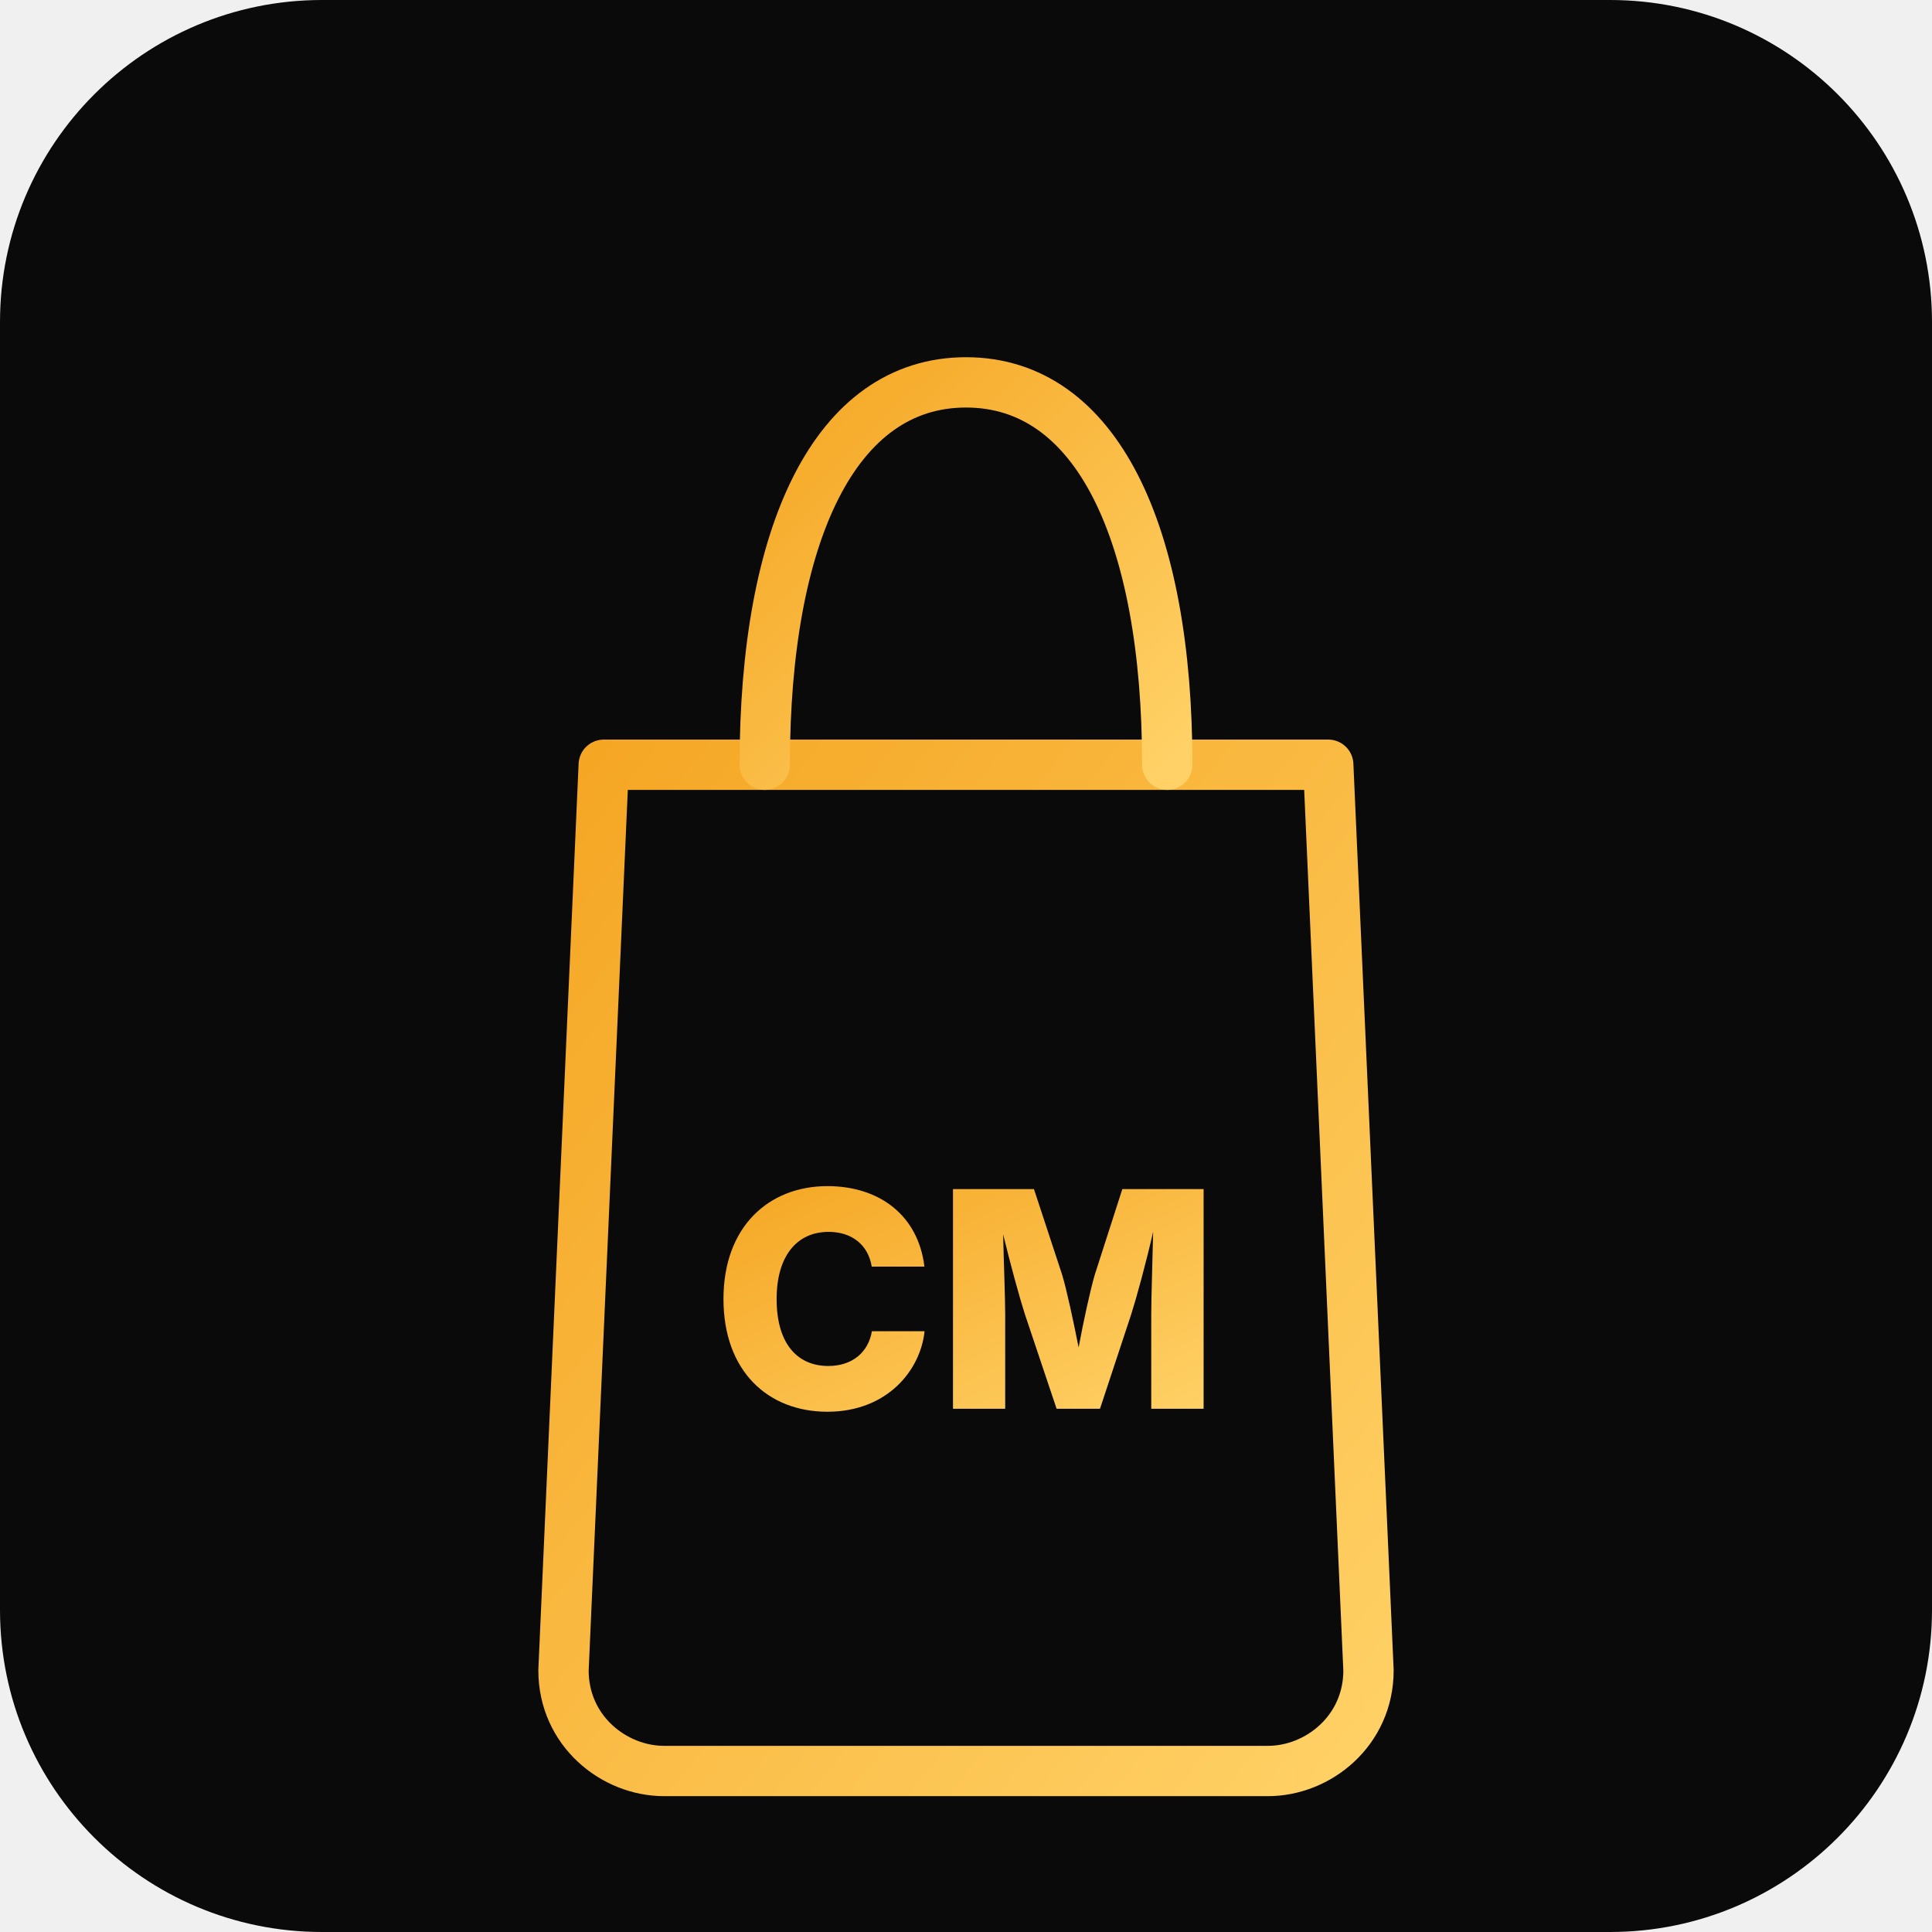
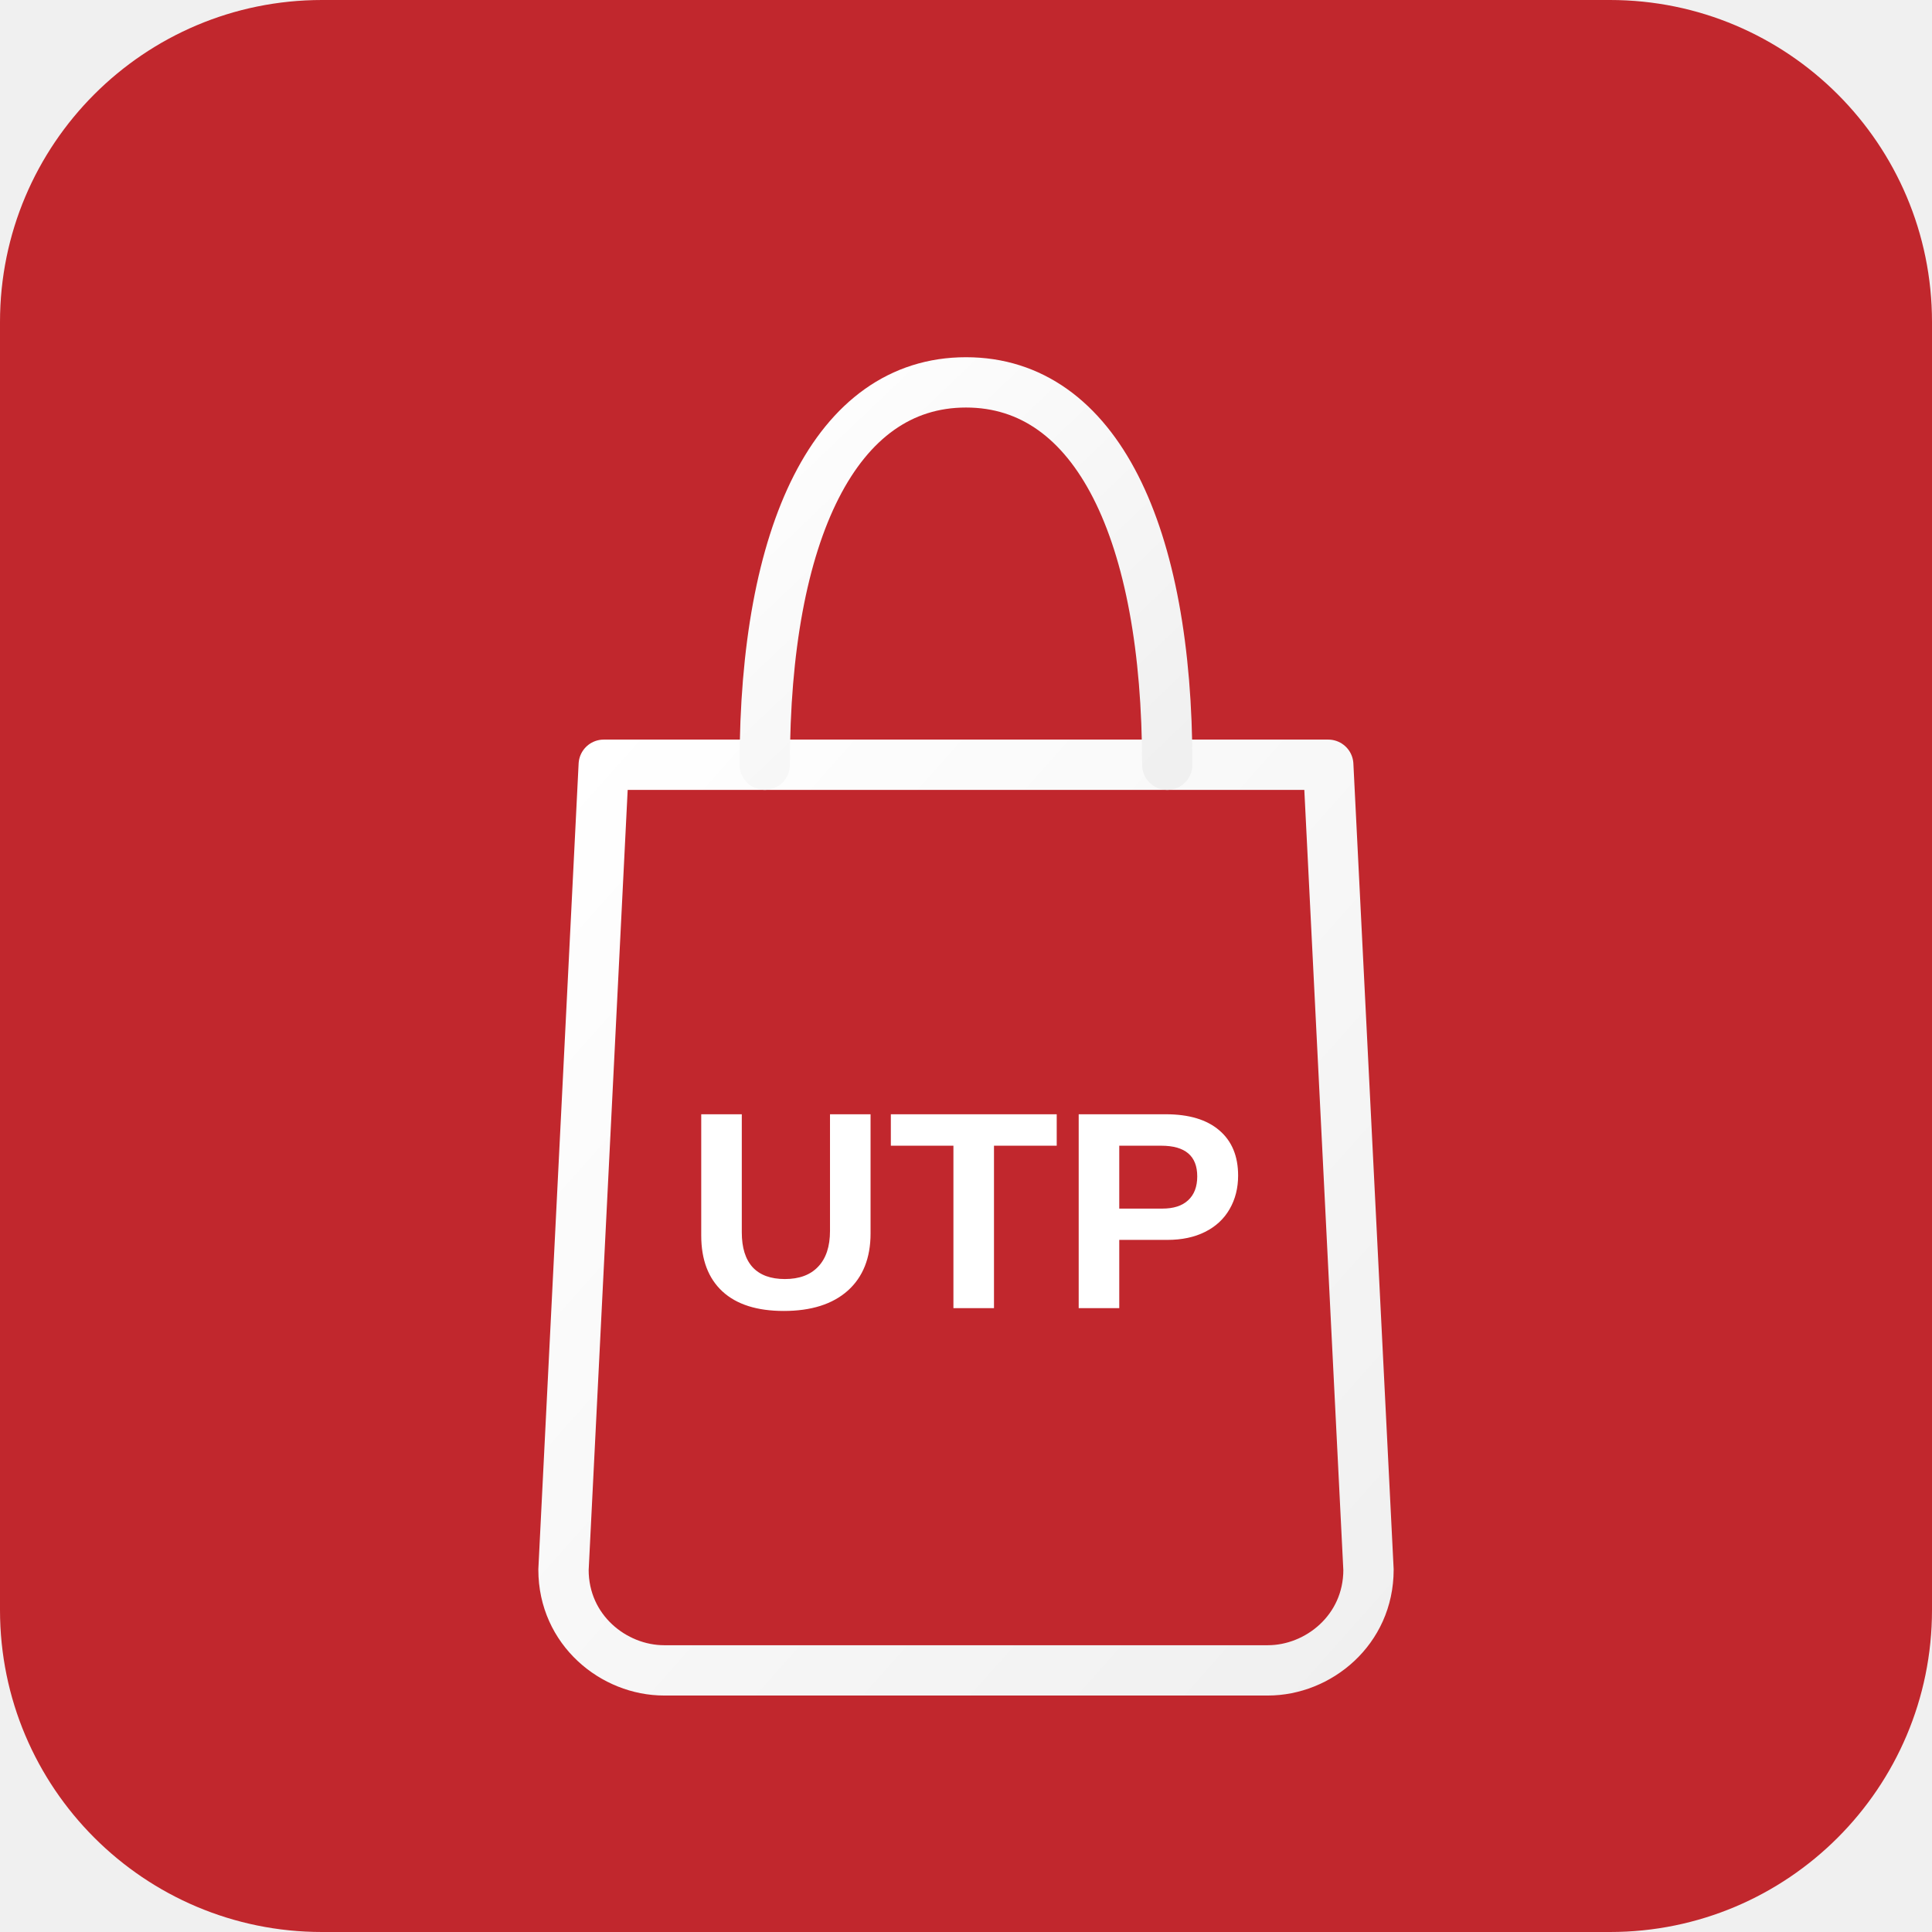
- <svg xmlns="http://www.w3.org/2000/svg" viewBox="0 0 192 192">
-   <rect width="192" height="192" rx="32" fill="#0A0A0A" />
+ <svg xmlns="http://www.w3.org/2000/svg" viewBox="0 0 192 192" width="192" height="192">
+   <rect width="192" height="192" rx="32" fill="#C1272D" />
  <defs>
-     <linearGradient id="iconGrad2" x1="0%" y1="0%" x2="100%" y2="100%">
-       <stop offset="0%" style="stop-color:#F5A623" />
-       <stop offset="100%" style="stop-color:#FFD166" />
+     <linearGradient id="g1" x1="0%" y1="0%" x2="100%" y2="100%">
+       <stop offset="0%" style="stop-color:#ffffff" />
+       <stop offset="100%" style="stop-color:#f0f0f0" />
    </linearGradient>
  </defs>
-   <path d="M60 76 C60 76 56 166 56 166 C56 172 61 176 66 176 L126 176 C131 176 136 172 136 166 L132 76 Z" fill="none" stroke="url(#iconGrad2)" stroke-width="5" stroke-linejoin="round" />
-   <path d="M76 76 C76 53 83 38 96 38 C109 38 116 53 116 76" fill="none" stroke="url(#iconGrad2)" stroke-width="5" stroke-linecap="round" />
-   <text x="96" y="140" font-family="Inter, sans-serif" font-size="30" font-weight="800" fill="url(#iconGrad2)" text-anchor="middle">CM</text>
+   <path d="M60 76 C60 76 56 156 56 156 C56 162 61 166 66 166 L126 166 C131 166 136 162 136 156 L132 76 Z" fill="none" stroke="url(#g1)" stroke-width="5" stroke-linejoin="round" />
+   <path d="M76 76 C76 53 83 38 96 38 C109 38 116 53 116 76" fill="none" stroke="url(#g1)" stroke-width="5" stroke-linecap="round" />
+   <text x="96" y="130" font-family="Arial, sans-serif" font-size="28" font-weight="800" fill="white" text-anchor="middle">UTP</text>
</svg>
